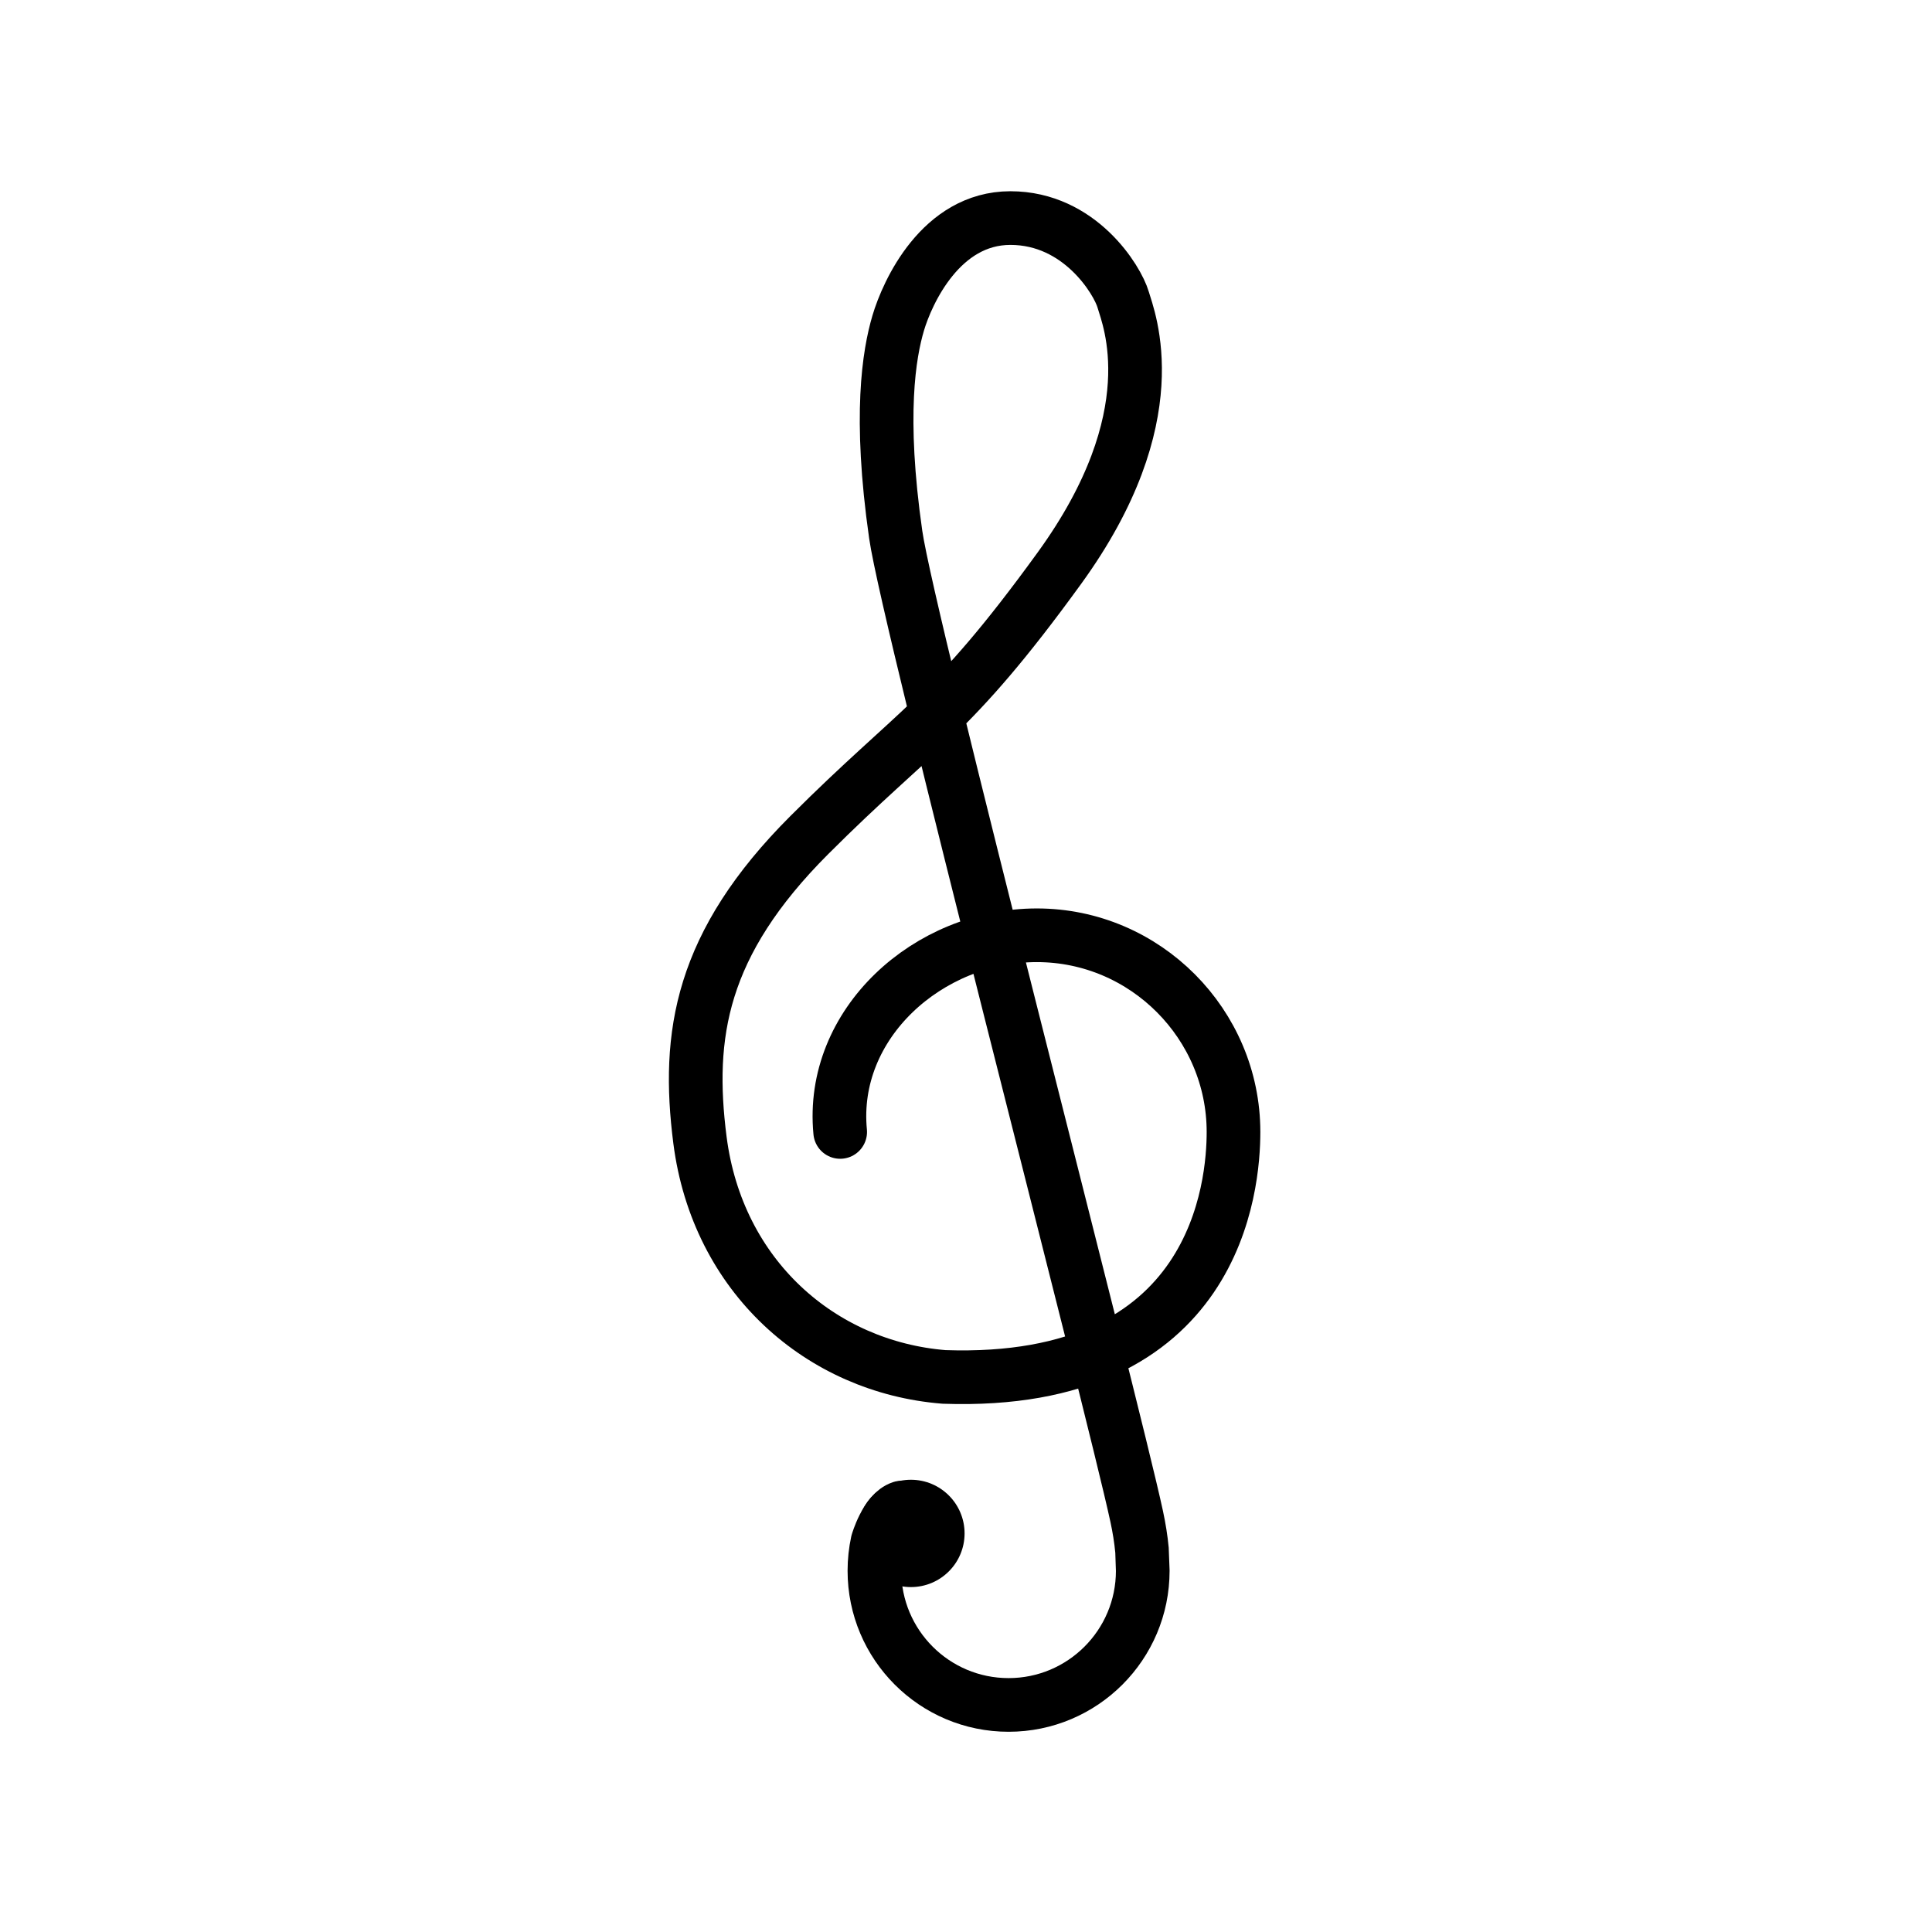
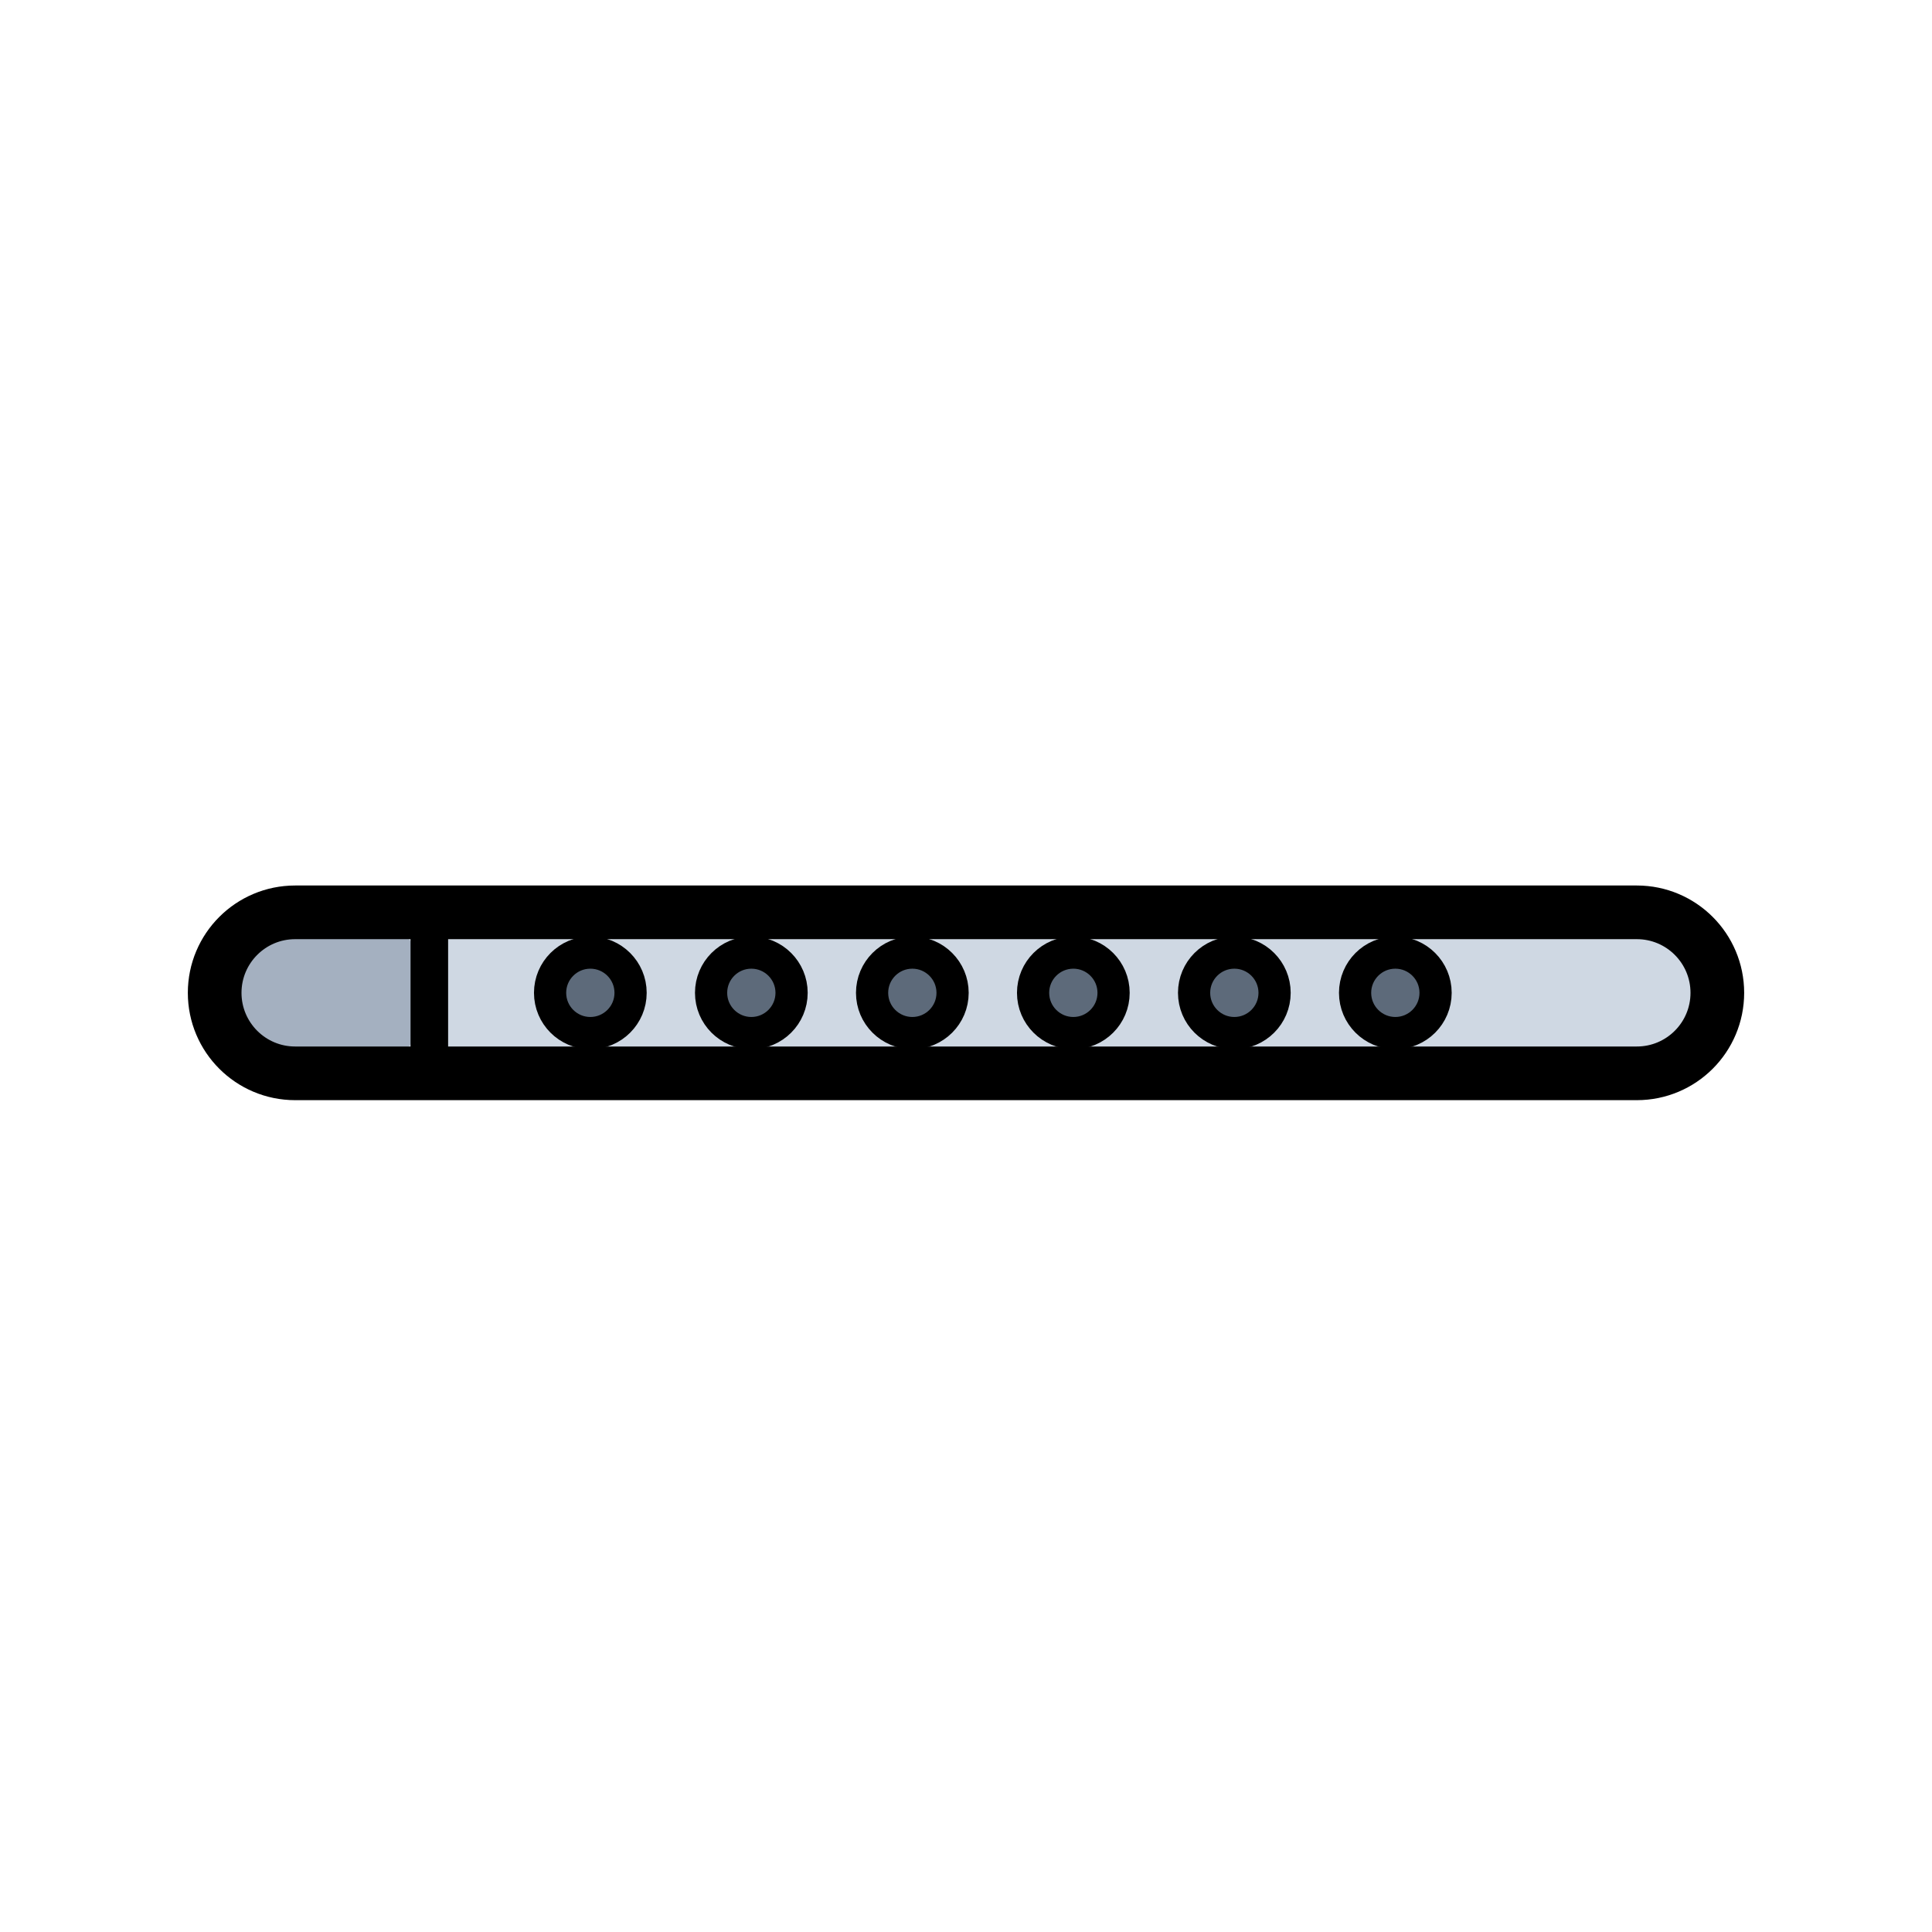
<svg xmlns="http://www.w3.org/2000/svg" id="emoji" viewBox="0 0 72 72">
-   <g id="color" />
-   <g id="hair" />
-   <g id="skin" />
-   <g id="skin-shadow" />
+   <g id="color">
+     <rect x="8" y="34" width="56" height="6" rx="3" fill="#cfd8e3" />
+     <rect x="8" y="34" width="8" height="6" rx="3" fill="#a4b0c0" />
+     <circle cx="22" cy="37" r="1.5" fill="#5d6a7a" />
+     <circle cx="28" cy="37" r="1.5" fill="#5d6a7a" />
+     <circle cx="34" cy="37" r="1.5" fill="#5d6a7a" />
+     <circle cx="40" cy="37" r="1.5" fill="#5d6a7a" />
+     <circle cx="46" cy="37" r="1.5" fill="#5d6a7a" />
+     <circle cx="52" cy="37" r="1.5" fill="#5d6a7a" />
+   </g>
  <g id="line">
-     <path fill="none" stroke="#000000" stroke-linecap="round" stroke-linejoin="round" stroke-miterlimit="10" stroke-width="2" d="M31.311,42.184c-0.39-4.029,3.281-7.329,7.329-7.329s7.329,3.32,7.329,7.329c0,1.941-0.575,9.482-10.787,9.13 c-4.586-0.368-8.446-3.748-9.097-8.831c-0.501-3.917,0.022-7.309,4.076-11.363 c4.054-4.054,5.223-4.296,9.321-9.948s2.582-9.291,2.374-10.008s-1.607-3.037-4.201-3.037 c-2.593,0-3.843,2.769-4.182,3.914c-0.339,1.145-0.727,3.444-0.093,7.878c0.474,3.319,8.055,32.289,8.983,36.603 c0.089,0.414,0.157,0.832,0.196,1.25c0.003,0.031,0.028,0.766,0.028,0.766c0,2.761-2.239,5-5,5 c-2.761,0-5-2.239-5-5c0-0.365,0.039-0.72,0.113-1.063c0,0,0.321-1.108,0.897-1.291" />
-     <circle cx="33.947" cy="57.146" r="2" fill="#000000" stroke="none" />
+     <rect x="8" y="34" width="56" height="6" rx="3" fill="none" stroke="#000" stroke-width="2" />
+     <line x1="16" y1="34" x2="16" y2="40" stroke="#000" stroke-width="1.4" />
+     <circle cx="22" cy="37" r="1.5" fill="none" stroke="#000" stroke-width="1.2" />
+     <circle cx="28" cy="37" r="1.5" fill="none" stroke="#000" stroke-width="1.2" />
+     <circle cx="34" cy="37" r="1.5" fill="none" stroke="#000" stroke-width="1.2" />
+     <circle cx="40" cy="37" r="1.5" fill="none" stroke="#000" stroke-width="1.2" />
+     <circle cx="46" cy="37" r="1.5" fill="none" stroke="#000" stroke-width="1.2" />
+     <circle cx="52" cy="37" r="1.5" fill="none" stroke="#000" stroke-width="1.2" />
  </g>
</svg>
